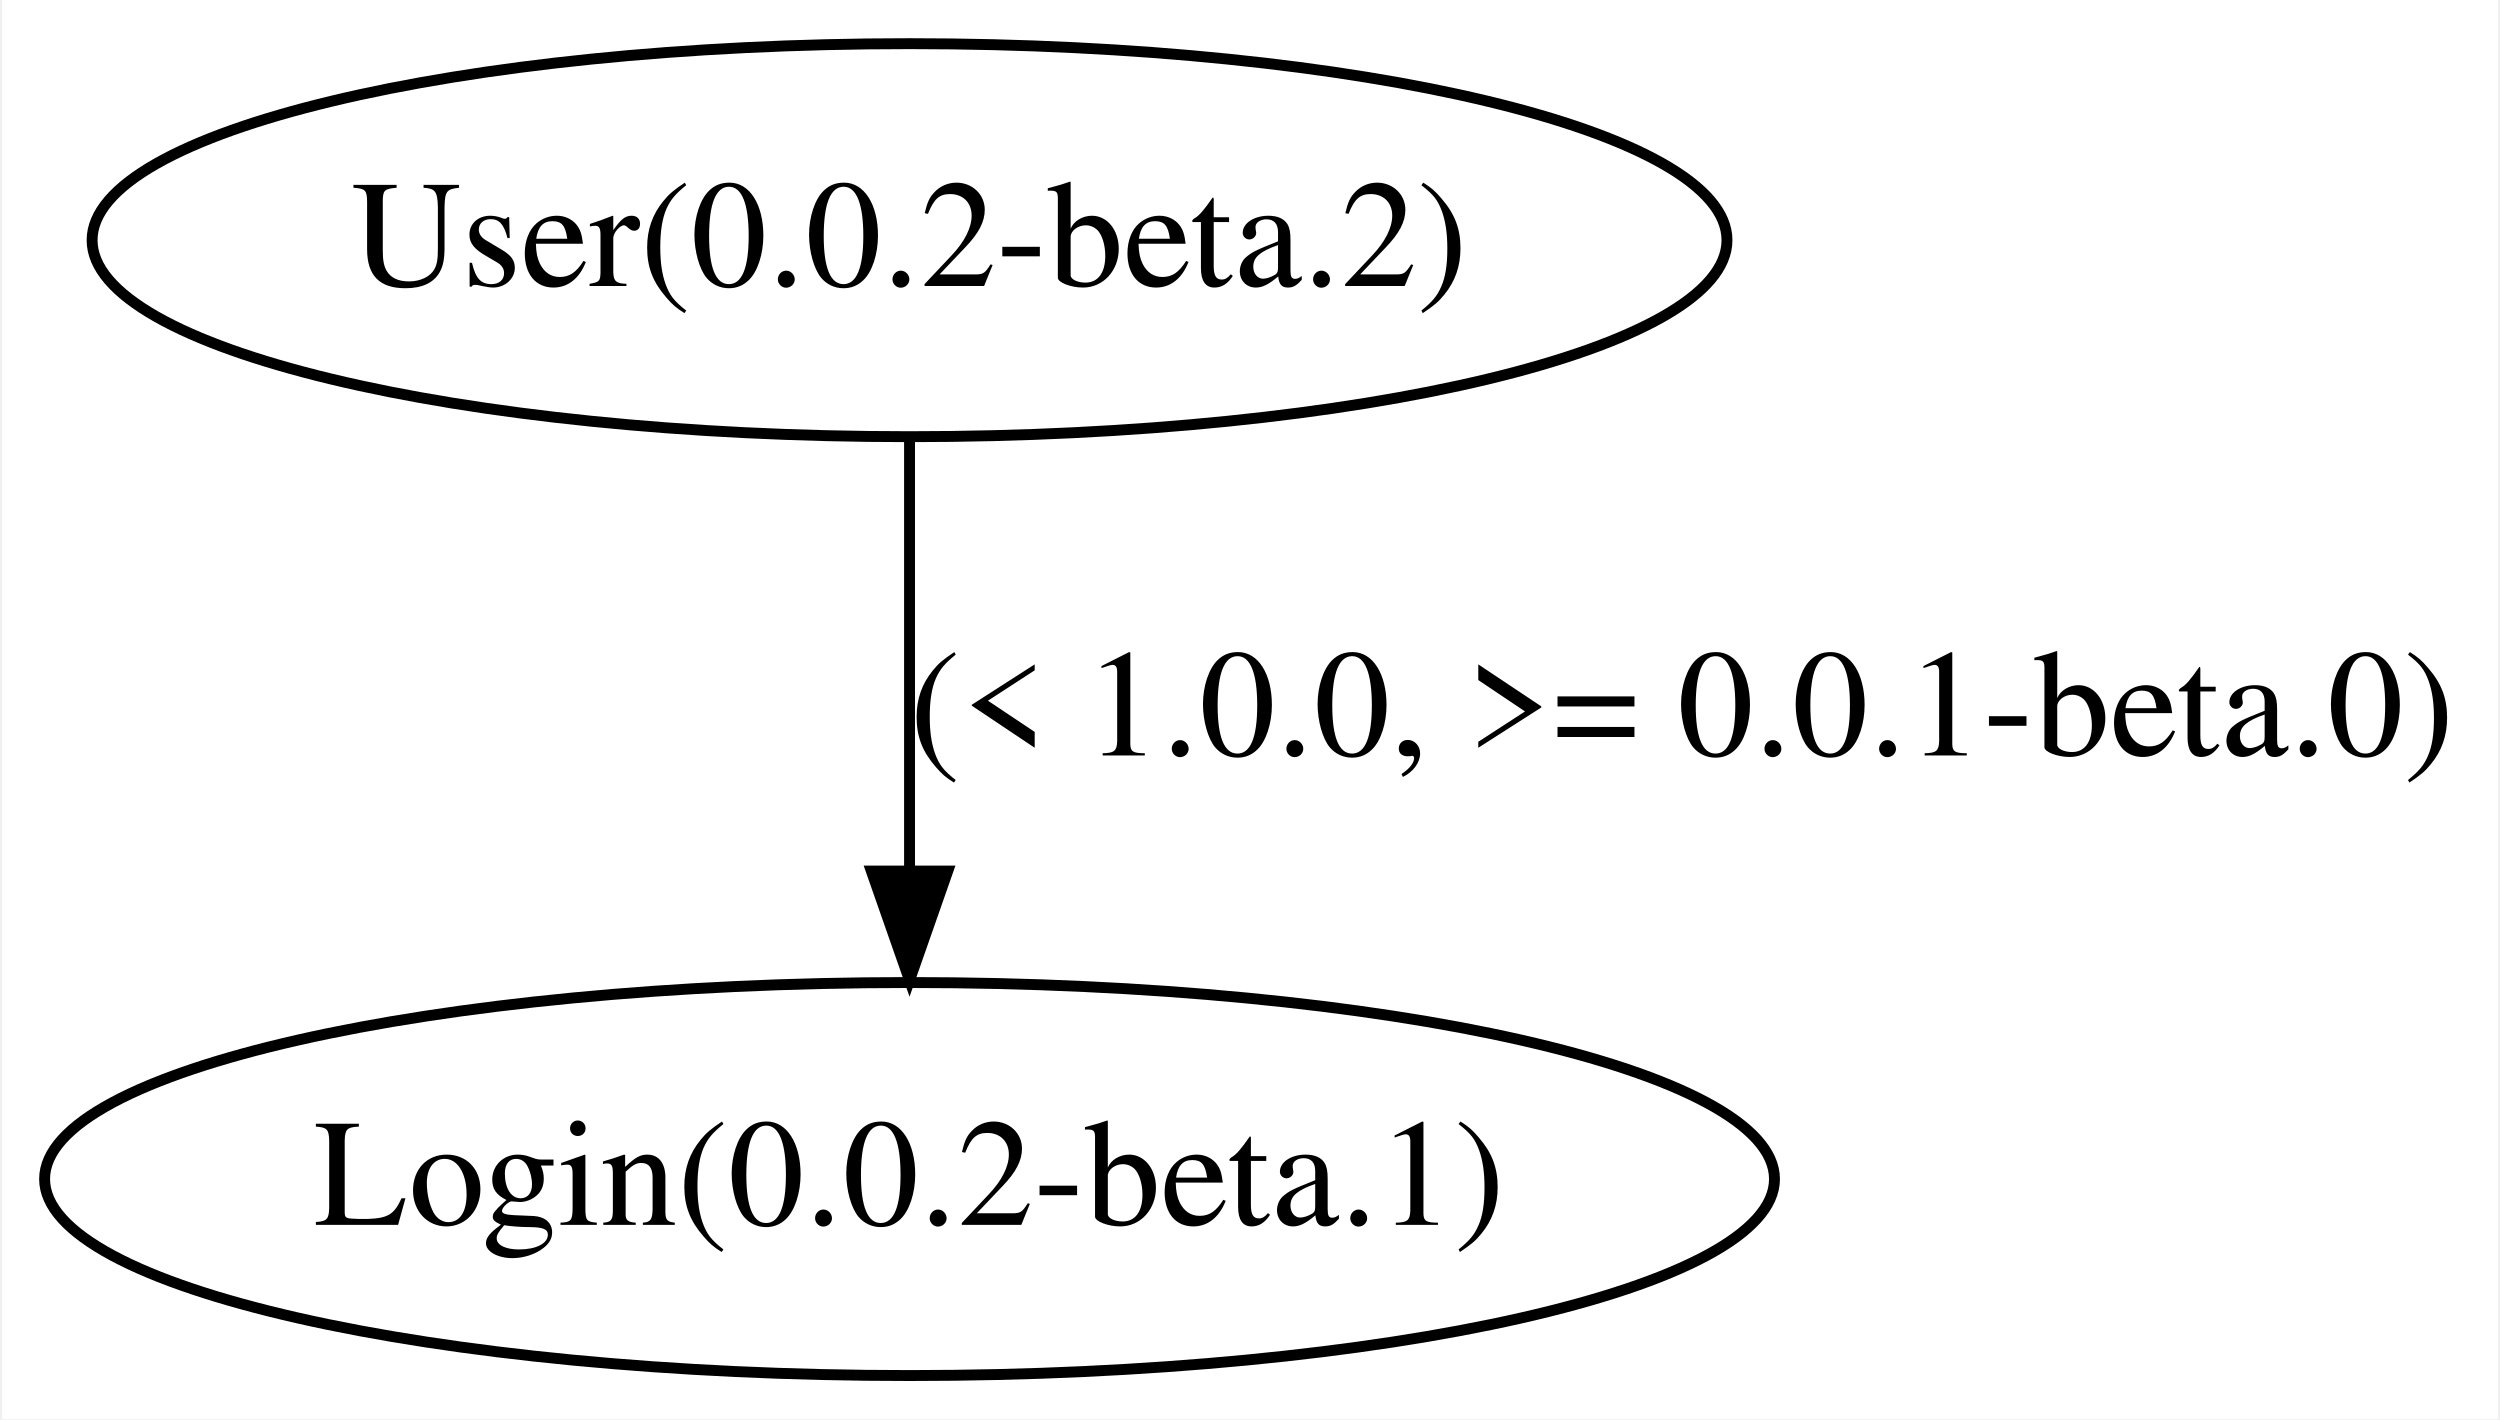
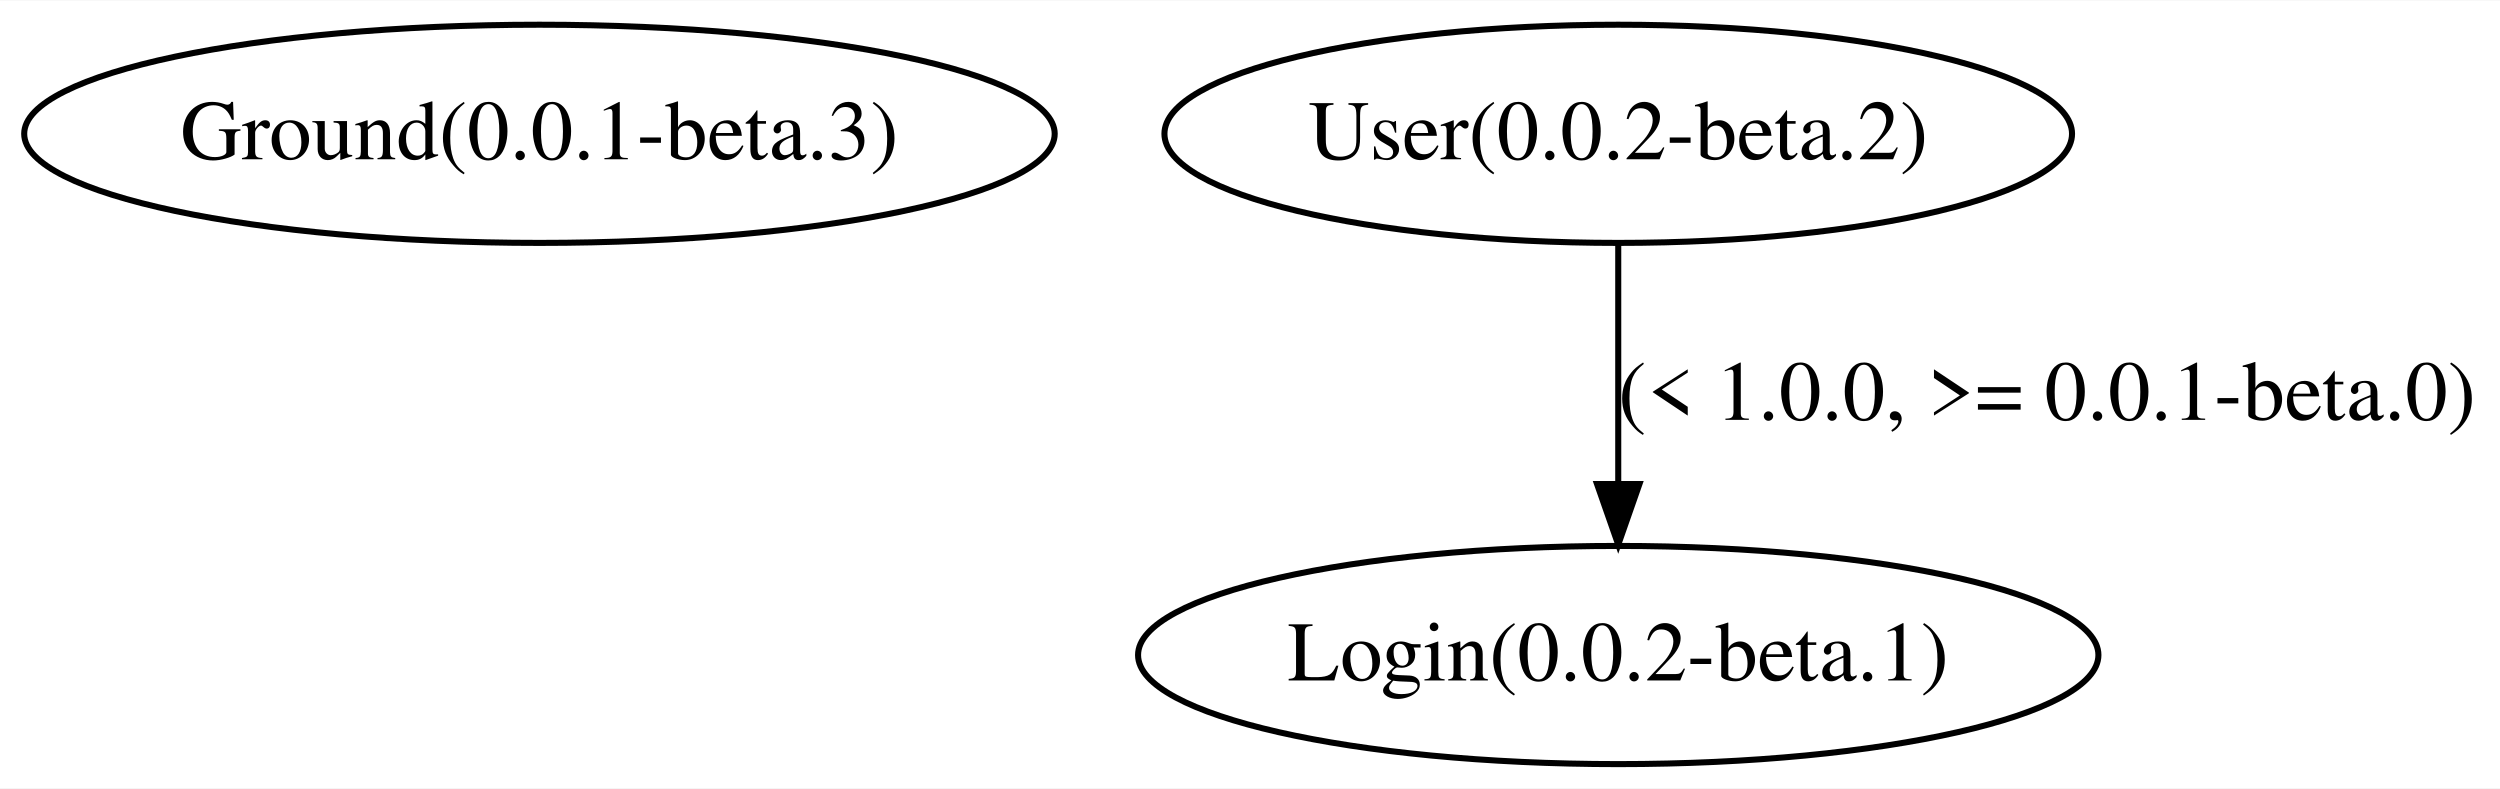
- <svg xmlns="http://www.w3.org/2000/svg" width="229pt" height="130pt" viewBox="0.00 0.00 228.60 130.00">
+ <svg xmlns="http://www.w3.org/2000/svg" width="412pt" height="130pt" viewBox="0.00 0.00 412.50 130.00">
  <g id="graph0" class="graph" transform="scale(1 1) rotate(0) translate(4 126)">
-     <polygon fill="#ffffff" stroke="transparent" points="-4,4 -4,-126 224.605,-126 224.605,4 -4,4" />
+     <polygon fill="#ffffff" stroke="transparent" points="-4,4 -4,-126 408.499,-126 408.499,4 -4,4" />
    <g id="node1" class="node">
-       <ellipse fill="none" stroke="#000000" cx="79.114" cy="-104" rx="74.877" ry="18" />
-       <text text-anchor="middle" x="79.114" y="-99.8" font-family="Times,serif" font-size="14.00" fill="#000000">User(0.0.2-beta.2)</text>
+       <ellipse fill="none" stroke="#000000" cx="85.009" cy="-104" rx="85.017" ry="18" />
+       <text text-anchor="middle" x="85.009" y="-99.8" font-family="Times,serif" font-size="14.00" fill="#000000">Ground(0.0.1-beta.3)</text>
    </g>
    <g id="node2" class="node">
-       <ellipse fill="none" stroke="#000000" cx="79.114" cy="-18" rx="79.229" ry="18" />
-       <text text-anchor="middle" x="79.114" y="-13.8" font-family="Times,serif" font-size="14.00" fill="#000000">Login(0.0.2-beta.1)</text>
+       <ellipse fill="none" stroke="#000000" cx="263.009" cy="-18" rx="79.229" ry="18" />
+       <text text-anchor="middle" x="263.009" y="-13.8" font-family="Times,serif" font-size="14.00" fill="#000000">Login(0.0.2-beta.1)</text>
+     </g>
+     <g id="node3" class="node">
+       <ellipse fill="none" stroke="#000000" cx="263.009" cy="-104" rx="74.877" ry="18" />
+       <text text-anchor="middle" x="263.009" y="-99.8" font-family="Times,serif" font-size="14.00" fill="#000000">User(0.0.2-beta.2)</text>
    </g>
    <g id="edge1" class="edge">
-       <path fill="none" stroke="#000000" d="M79.114,-85.762C79.114,-74.36 79.114,-59.434 79.114,-46.494" />
-       <polygon fill="#000000" stroke="#000000" points="82.615,-46.212 79.114,-36.212 75.615,-46.212 82.615,-46.212" />
-       <text text-anchor="middle" x="149.859" y="-56.8" font-family="Times,serif" font-size="14.00" fill="#000000">(&lt; 1.0.0, &gt;= 0.0.1-beta.0)</text>
+       <path fill="none" stroke="#000000" d="M263.009,-85.762C263.009,-74.36 263.009,-59.434 263.009,-46.494" />
+       <polygon fill="#000000" stroke="#000000" points="266.509,-46.212 263.009,-36.212 259.509,-46.212 266.509,-46.212" />
+       <text text-anchor="middle" x="333.754" y="-56.8" font-family="Times,serif" font-size="14.00" fill="#000000">(&lt; 1.0.0, &gt;= 0.0.1-beta.0)</text>
    </g>
  </g>
</svg>
